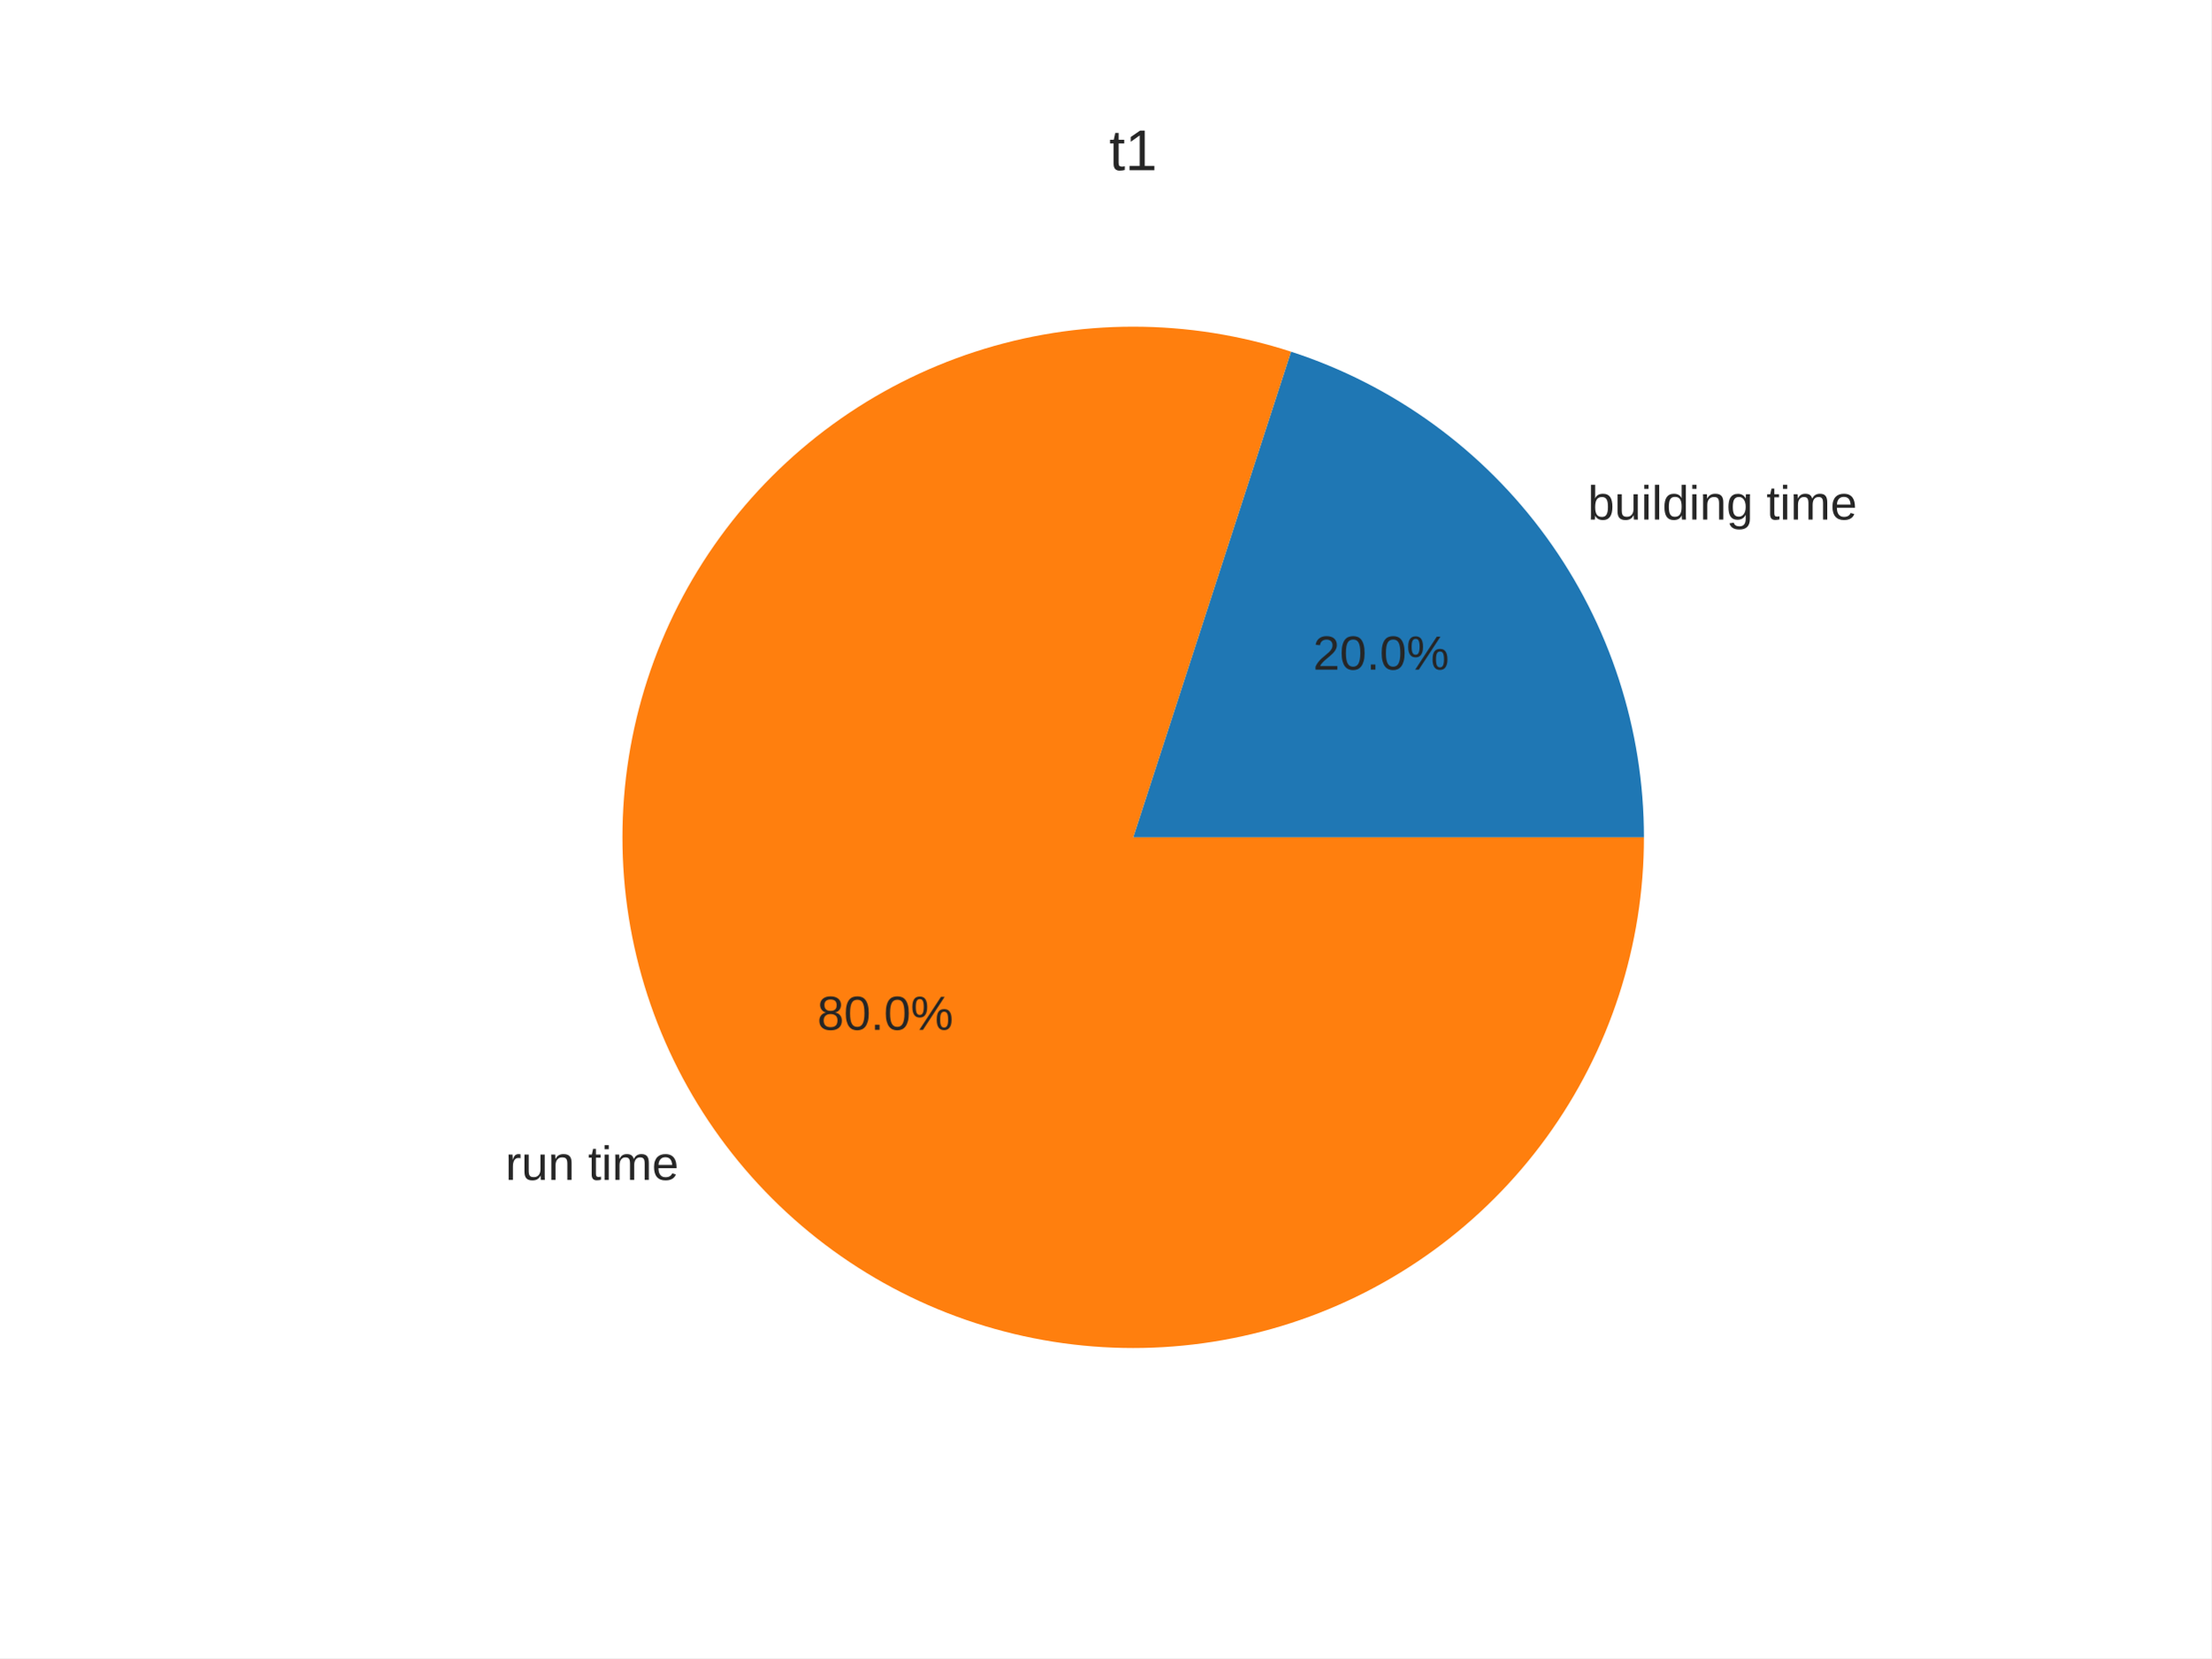
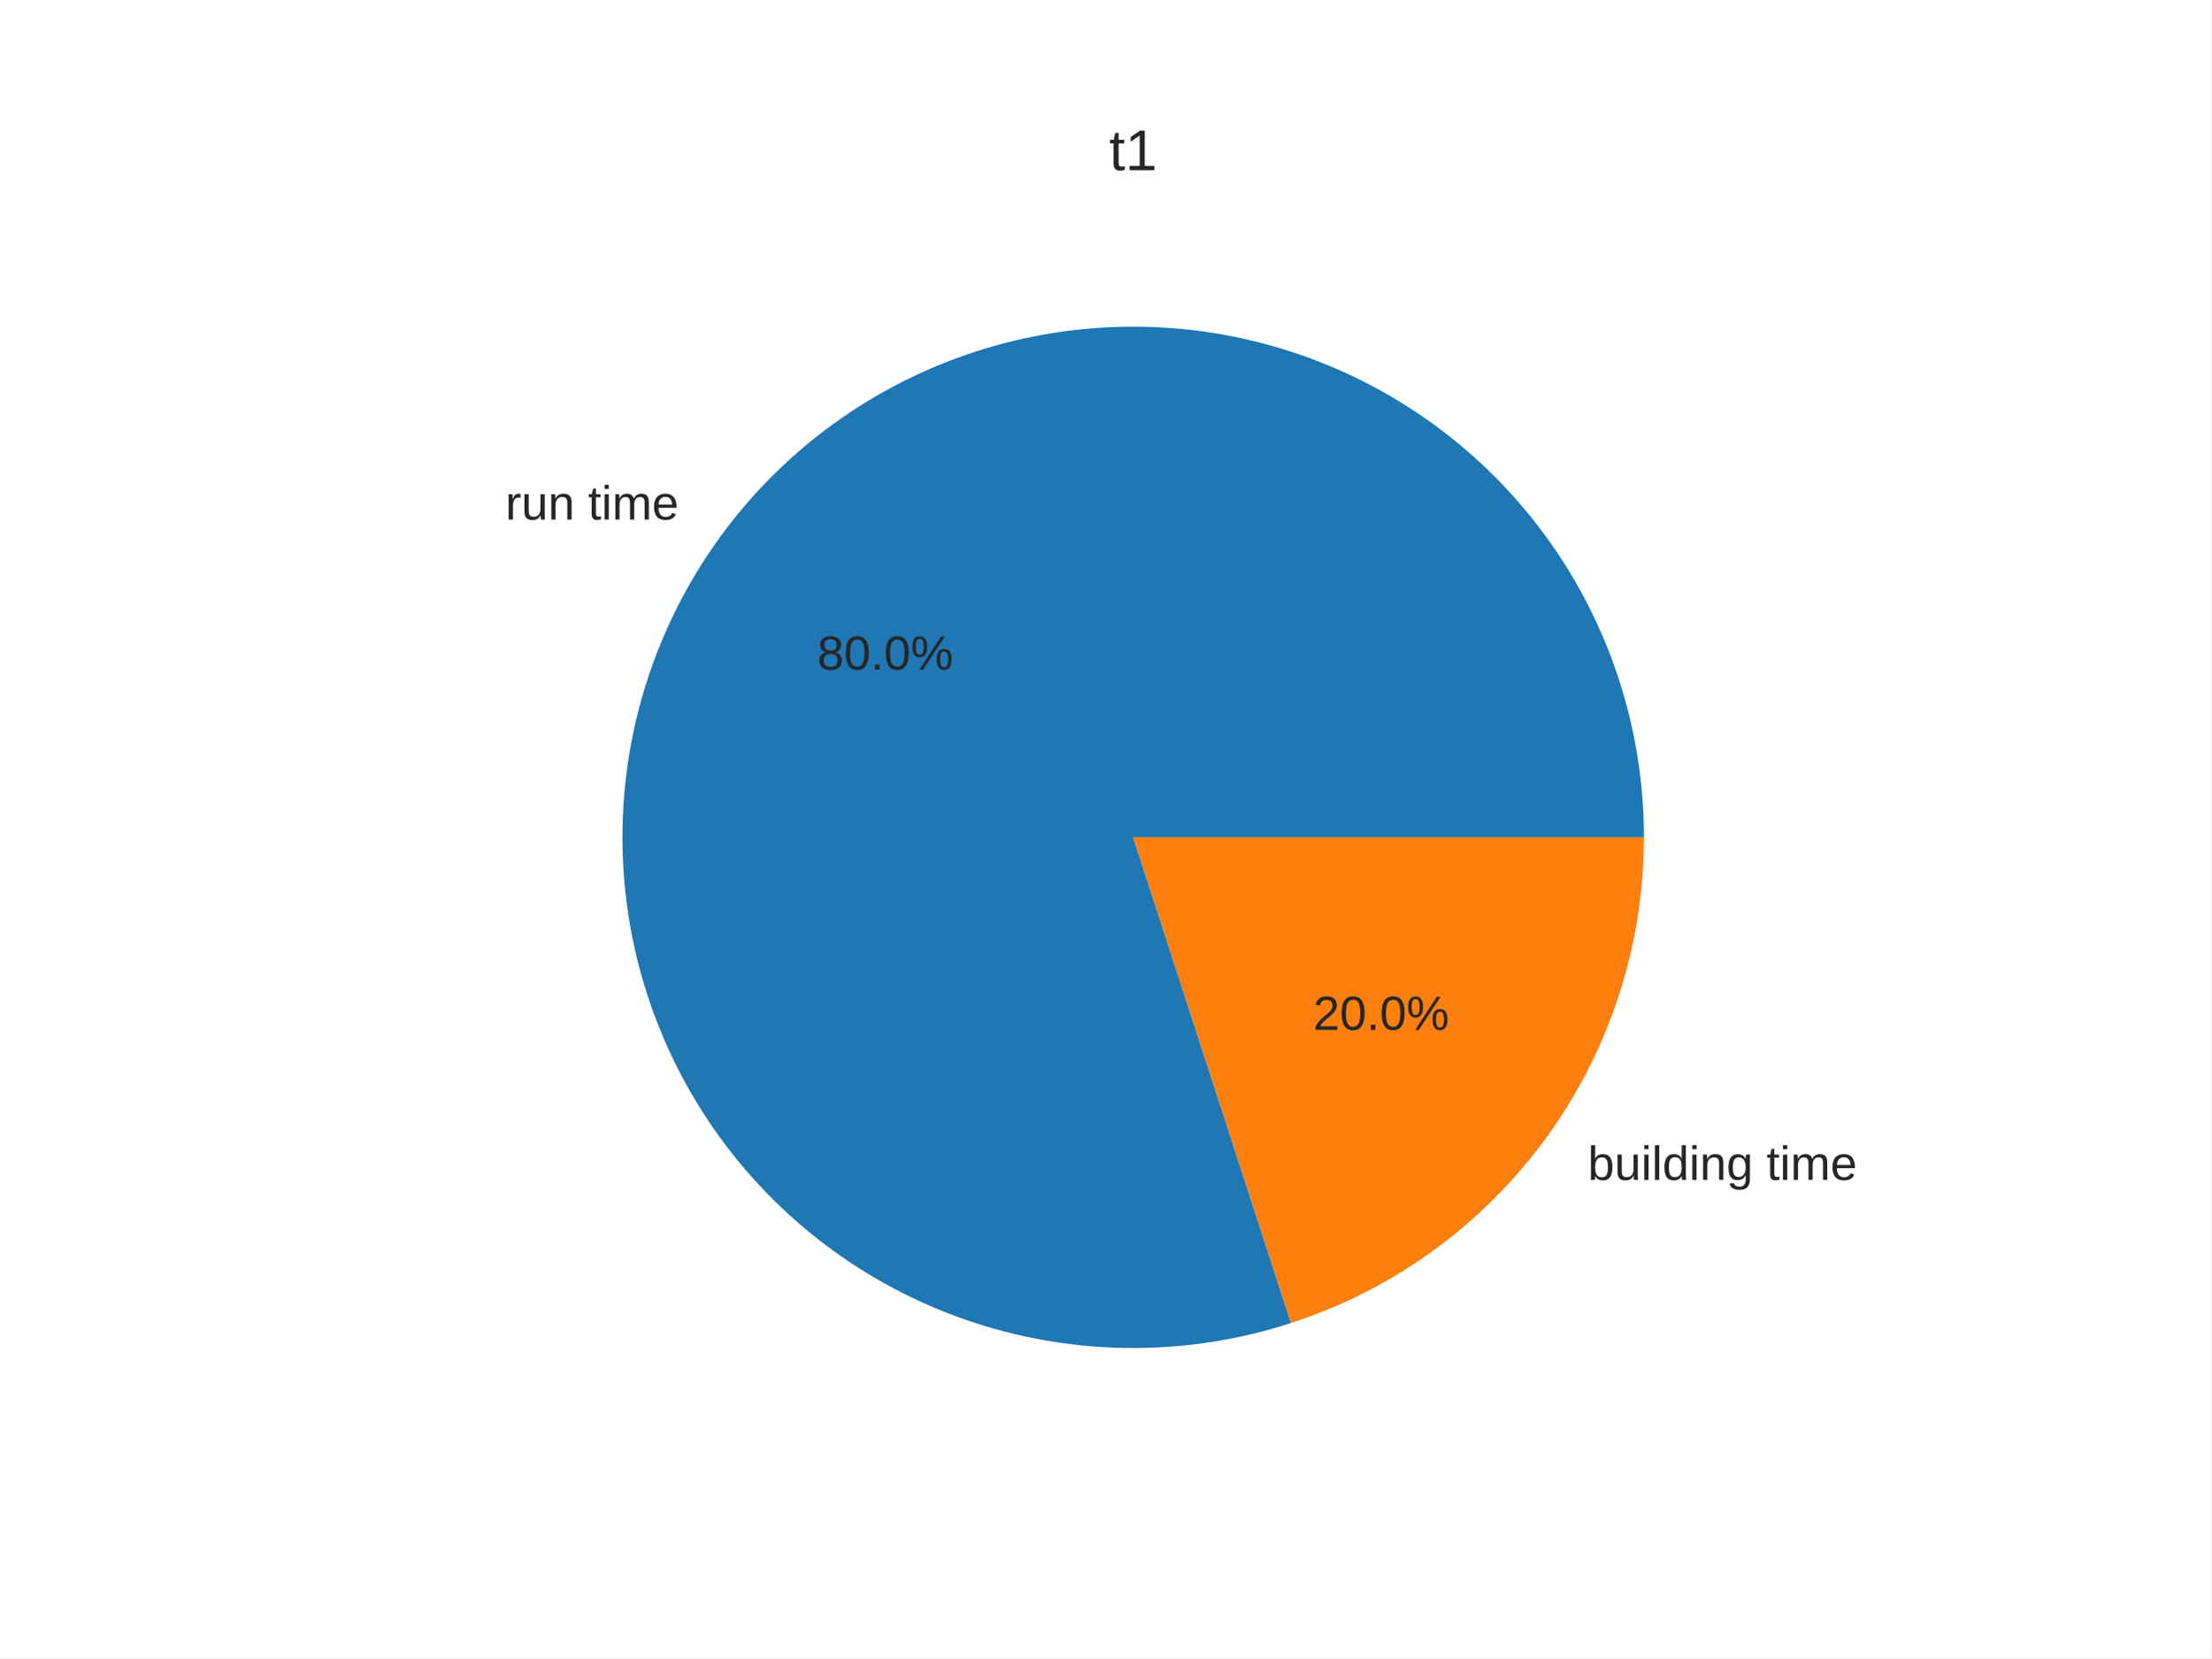
<svg xmlns="http://www.w3.org/2000/svg" xmlns:xlink="http://www.w3.org/1999/xlink" height="345.6pt" version="1.1" viewBox="0 0 460.8 345.6" width="460.8pt">
  <defs>
    <style type="text/css">
*{stroke-linecap:butt;stroke-linejoin:round;}
  </style>
  </defs>
  <g id="figure_1">
    <g id="patch_1">
      <path d="M 0 345.6  L 460.8 345.6  L 460.8 0  L 0 0  z " style="fill:#ffffff;" />
    </g>
    <g id="axes_1">
      <g id="matplotlib.axis_1" />
      <g id="matplotlib.axis_2" />
      <g id="patch_2">
-         <path d="M 342.605 174.528  C 342.605 152.053 335.486 130.144 322.276 111.961  C 309.065 93.778 290.429 80.238 269.053 73.293  L 236.16 174.528  L 342.605 174.528  z " style="fill:#1f77b4;" />
+         <path d="M 342.605 174.528  C 342.605 163.358 340.847 152.258 337.395 141.635  C 333.943 131.012 328.841 120.998 322.276 111.961  C 315.71 102.925 307.763 94.978 298.727 88.412  C 289.69 81.847 279.676 76.745 269.053 73.293  C 258.43 69.841 247.33 68.083 236.16 68.083  C 224.99 68.083 213.89 69.841 203.267 73.293  C 192.644 76.745 182.63 81.847 173.593 88.412  C 164.557 94.978 156.61 102.925 150.044 111.961  C 143.479 120.998 138.377 131.012 134.925 141.635  C 131.473 152.258 129.715 163.358 129.715 174.528  C 129.715 185.698 131.473 196.798 134.925 207.421  C 138.377 218.044 143.479 228.058 150.044 237.095  C 156.61 246.131 164.557 254.078 173.593 260.644  C 182.63 267.209 192.644 272.311 203.267 275.763  C 213.89 279.215 224.99 280.973 236.16 280.973  C 247.33 280.973 258.43 279.215 269.053 275.763  L 236.16 174.528  L 342.605 174.528  z " style="fill:#1f77b4;" />
      </g>
      <g id="patch_3">
-         <path d="M 269.053 73.293  C 258.43 69.841 247.33 68.083 236.16 68.083  C 224.99 68.083 213.89 69.841 203.267 73.293  C 192.644 76.745 182.63 81.847 173.593 88.412  C 164.557 94.978 156.61 102.925 150.044 111.961  C 143.479 120.998 138.377 131.012 134.925 141.635  C 131.473 152.258 129.715 163.358 129.715 174.528  C 129.715 185.698 131.473 196.798 134.925 207.421  C 138.377 218.044 143.479 228.058 150.044 237.095  C 156.61 246.131 164.557 254.078 173.593 260.644  C 182.63 267.209 192.644 272.311 203.267 275.763  C 213.89 279.215 224.99 280.973 236.16 280.973  C 247.33 280.973 258.43 279.215 269.053 275.763  C 279.676 272.311 289.69 267.209 298.727 260.644  C 307.763 254.078 315.71 246.131 322.276 237.095  C 328.841 228.058 333.943 218.044 337.395 207.421  C 340.847 196.798 342.605 185.698 342.605 174.528  L 236.16 174.528  L 269.053 73.293  z " style="fill:#ff7f0e;" />
+         <path d="M 269.053 275.763  C 290.429 268.818 309.065 255.278 322.276 237.095  C 335.486 218.912 342.605 197.003 342.605 174.528  L 236.16 174.528  L 269.053 275.763  z " style="fill:#ff7f0e;" />
      </g>
      <g id="text_1">
        <defs>
-           <path d="M 51.422 26.656  Q 51.422 -0.984 31.984 -0.984  Q 25.984 -0.984 22 1.188  Q 18.016 3.375 15.531 8.203  L 15.438 8.203  Q 15.438 6.938 15.359 5.562  Q 15.281 4.203 15.203 3.031  Q 15.141 1.859 15.062 1.031  Q 14.984 0.203 14.938 0  L 6.453 0  Q 6.5 0.438 6.547 1.484  Q 6.594 2.547 6.641 4  Q 6.688 5.469 6.703 7.219  Q 6.734 8.984 6.734 10.891  L 6.734 72.469  L 15.531 72.469  L 15.531 51.812  Q 15.531 50.344 15.5 49  Q 15.484 47.656 15.438 46.625  Q 15.375 45.406 15.328 44.344  L 15.531 44.344  Q 17.969 49.422 22 51.609  Q 26.031 53.812 31.984 53.812  Q 42 53.812 46.703 47.062  Q 51.422 40.328 51.422 26.656  z M 42.188 26.375  Q 42.188 31.844 41.5 35.75  Q 40.828 39.656 39.312 42.156  Q 37.797 44.672 35.453 45.844  Q 33.109 47.016 29.734 47.016  Q 26.266 47.016 23.609 45.891  Q 20.953 44.781 19.172 42.281  Q 17.391 39.797 16.453 35.734  Q 15.531 31.688 15.531 25.828  Q 15.531 20.172 16.453 16.312  Q 17.391 12.453 19.172 10.031  Q 20.953 7.625 23.578 6.562  Q 26.219 5.516 29.641 5.516  Q 32.859 5.516 35.203 6.641  Q 37.547 7.766 39.109 10.25  Q 40.672 12.75 41.422 16.719  Q 42.188 20.703 42.188 26.375  z " id="LiberationSans-98" />
+           <path d="M 6.938 0  L 6.938 40.531  Q 6.938 42.188 6.906 43.922  Q 6.891 45.656 6.828 47.266  Q 6.781 48.875 6.734 50.281  Q 6.688 51.703 6.641 52.828  L 14.938 52.828  Q 14.984 51.703 15.062 50.266  Q 15.141 48.828 15.203 47.312  Q 15.281 45.797 15.297 44.406  Q 15.328 43.016 15.328 42.047  L 15.531 42.047  Q 16.453 45.062 17.5 47.281  Q 18.562 49.516 19.969 50.953  Q 21.391 52.391 23.344 53.094  Q 25.297 53.812 28.078 53.812  Q 29.156 53.812 30.125 53.641  Q 31.109 53.469 31.641 53.328  L 31.641 45.266  Q 30.766 45.516 29.594 45.625  Q 28.422 45.75 26.953 45.75  Q 23.922 45.75 21.797 44.375  Q 19.672 43.016 18.328 40.594  Q 17 38.188 16.359 34.844  Q 15.719 31.5 15.719 27.547  L 15.719 0  z " id="LiberationSans-114" />
          <path d="M 15.328 52.828  L 15.328 19.344  Q 15.328 15.484 15.891 12.891  Q 16.453 10.297 17.719 8.703  Q 19 7.125 21.062 6.469  Q 23.141 5.812 26.219 5.812  Q 29.344 5.812 31.859 6.906  Q 34.375 8.016 36.156 10.078  Q 37.938 12.156 38.906 15.203  Q 39.891 18.266 39.891 22.219  L 39.891 52.828  L 48.688 52.828  L 48.688 11.281  Q 48.688 9.625 48.703 7.781  Q 48.734 5.953 48.781 4.312  Q 48.828 2.688 48.875 1.516  Q 48.922 0.344 48.969 0  L 40.672 0  Q 40.625 0.25 40.578 1.312  Q 40.531 2.391 40.453 3.781  Q 40.375 5.172 40.328 6.609  Q 40.281 8.062 40.281 9.031  L 40.141 9.031  Q 38.875 6.734 37.359 4.875  Q 35.844 3.031 33.844 1.734  Q 31.844 0.438 29.25 -0.266  Q 26.656 -0.984 23.25 -0.984  Q 18.844 -0.984 15.672 0.094  Q 12.5 1.172 10.453 3.422  Q 8.406 5.672 7.453 9.188  Q 6.5 12.703 6.5 17.625  L 6.5 52.828  z " id="LiberationSans-117" />
-           <path d="M 6.688 64.062  L 6.688 72.469  L 15.484 72.469  L 15.484 64.062  z M 6.688 0  L 6.688 52.828  L 15.484 52.828  L 15.484 0  z " id="LiberationSans-105" />
-           <path d="M 6.734 0  L 6.734 72.469  L 15.531 72.469  L 15.531 0  z " id="LiberationSans-108" />
-           <path d="M 40.094 8.5  Q 37.641 3.422 33.609 1.219  Q 29.594 -0.984 23.641 -0.984  Q 13.625 -0.984 8.906 5.75  Q 4.203 12.5 4.203 26.172  Q 4.203 53.812 23.641 53.812  Q 29.641 53.812 33.641 51.609  Q 37.641 49.422 40.094 44.625  L 40.188 44.625  Q 40.188 45.125 40.156 46.172  Q 40.141 47.219 40.109 48.359  Q 40.094 49.516 40.094 50.531  Q 40.094 51.562 40.094 52  L 40.094 72.469  L 48.875 72.469  L 48.875 10.891  Q 48.875 8.984 48.891 7.219  Q 48.922 5.469 48.969 4  Q 49.031 2.547 49.078 1.484  Q 49.125 0.438 49.172 0  L 40.766 0  Q 40.672 0.484 40.594 1.391  Q 40.531 2.297 40.453 3.469  Q 40.375 4.641 40.328 5.938  Q 40.281 7.234 40.281 8.5  z M 13.422 26.469  Q 13.422 21 14.109 17.094  Q 14.797 13.188 16.312 10.672  Q 17.828 8.156 20.172 6.984  Q 22.516 5.812 25.875 5.812  Q 29.344 5.812 32 6.938  Q 34.672 8.062 36.453 10.578  Q 38.234 13.094 39.156 17.141  Q 40.094 21.188 40.094 27.047  Q 40.094 32.672 39.156 36.547  Q 38.234 40.438 36.422 42.828  Q 34.625 45.219 32 46.266  Q 29.391 47.312 25.984 47.312  Q 22.75 47.312 20.406 46.188  Q 18.062 45.062 16.5 42.578  Q 14.938 40.094 14.172 36.109  Q 13.422 32.125 13.422 26.469  z " id="LiberationSans-100" />
          <path d="M 40.281 0  L 40.281 33.5  Q 40.281 37.359 39.719 39.938  Q 39.156 42.531 37.891 44.109  Q 36.625 45.703 34.547 46.359  Q 32.469 47.016 29.391 47.016  Q 26.266 47.016 23.75 45.922  Q 21.234 44.828 19.453 42.75  Q 17.672 40.672 16.688 37.625  Q 15.719 34.578 15.719 30.609  L 15.719 0  L 6.938 0  L 6.938 41.547  Q 6.938 43.219 6.906 45.047  Q 6.891 46.875 6.828 48.5  Q 6.781 50.141 6.734 51.312  Q 6.688 52.484 6.641 52.828  L 14.938 52.828  Q 14.984 52.594 15.031 51.516  Q 15.094 50.438 15.156 49.047  Q 15.234 47.656 15.281 46.219  Q 15.328 44.781 15.328 43.797  L 15.484 43.797  Q 16.75 46.094 18.266 47.953  Q 19.781 49.812 21.781 51.094  Q 23.781 52.391 26.359 53.094  Q 28.953 53.812 32.375 53.812  Q 36.766 53.812 39.938 52.734  Q 43.109 51.656 45.156 49.406  Q 47.219 47.172 48.172 43.625  Q 49.125 40.094 49.125 35.203  L 49.125 0  z " id="LiberationSans-110" />
-           <path d="M 26.766 -20.75  Q 22.219 -20.75 18.703 -19.812  Q 15.188 -18.891 12.688 -17.156  Q 10.203 -15.438 8.641 -13.031  Q 7.078 -10.641 6.391 -7.719  L 15.234 -6.453  Q 16.109 -10.109 19.109 -12.078  Q 22.125 -14.062 27 -14.062  Q 29.984 -14.062 32.422 -13.234  Q 34.859 -12.406 36.562 -10.562  Q 38.281 -8.734 39.203 -5.797  Q 40.141 -2.875 40.141 1.312  L 40.141 9.812  L 40.047 9.812  Q 39.062 7.812 37.625 5.984  Q 36.188 4.156 34.109 2.734  Q 32.031 1.312 29.297 0.453  Q 26.562 -0.391 23.047 -0.391  Q 18.016 -0.391 14.422 1.297  Q 10.844 2.984 8.562 6.344  Q 6.297 9.719 5.25 14.719  Q 4.203 19.734 4.203 26.312  Q 4.203 32.672 5.25 37.75  Q 6.297 42.828 8.656 46.359  Q 11.031 49.906 14.812 51.781  Q 18.609 53.656 24.031 53.656  Q 29.641 53.656 33.766 51.094  Q 37.891 48.531 40.141 43.797  L 40.234 43.797  Q 40.234 45.016 40.297 46.531  Q 40.375 48.047 40.453 49.391  Q 40.531 50.734 40.625 51.703  Q 40.719 52.688 40.828 52.828  L 49.172 52.828  Q 49.125 52.391 49.078 51.344  Q 49.031 50.297 48.969 48.828  Q 48.922 47.359 48.891 45.578  Q 48.875 43.797 48.875 41.891  L 48.875 1.516  Q 48.875 -9.578 43.422 -15.156  Q 37.984 -20.75 26.766 -20.75  z M 40.141 26.422  Q 40.141 31.938 38.938 35.859  Q 37.75 39.797 35.797 42.281  Q 33.844 44.781 31.328 45.953  Q 28.812 47.125 26.172 47.125  Q 22.797 47.125 20.375 45.953  Q 17.969 44.781 16.375 42.266  Q 14.797 39.75 14.031 35.812  Q 13.281 31.891 13.281 26.422  Q 13.281 20.703 14.031 16.812  Q 14.797 12.938 16.359 10.547  Q 17.922 8.156 20.312 7.125  Q 22.703 6.109 26.031 6.109  Q 28.656 6.109 31.172 7.219  Q 33.688 8.344 35.688 10.781  Q 37.703 13.234 38.922 17.094  Q 40.141 20.953 40.141 26.422  z " id="LiberationSans-103" />
          <path id="LiberationSans-32" />
          <path d="M 27.047 0.391  Q 25.047 -0.141 22.969 -0.453  Q 20.906 -0.781 18.172 -0.781  Q 7.625 -0.781 7.625 11.188  L 7.625 46.438  L 1.516 46.438  L 1.516 52.828  L 7.953 52.828  L 10.547 64.656  L 16.406 64.656  L 16.406 52.828  L 26.172 52.828  L 26.172 46.438  L 16.406 46.438  L 16.406 13.094  Q 16.406 9.281 17.641 7.734  Q 18.891 6.203 21.969 6.203  Q 23.25 6.203 24.438 6.391  Q 25.641 6.594 27.047 6.891  z " id="LiberationSans-116" />
+           <path d="M 6.688 64.062  L 6.688 72.469  L 15.484 72.469  L 15.484 64.062  z M 6.688 0  L 6.688 52.828  L 15.484 52.828  L 15.484 0  z " id="LiberationSans-105" />
          <path d="M 37.5 0  L 37.5 33.5  Q 37.5 37.359 37.016 39.938  Q 36.531 42.531 35.375 44.109  Q 34.234 45.703 32.375 46.359  Q 30.516 47.016 27.828 47.016  Q 25.047 47.016 22.797 45.922  Q 20.562 44.828 18.969 42.75  Q 17.391 40.672 16.531 37.625  Q 15.672 34.578 15.672 30.609  L 15.672 0  L 6.938 0  L 6.938 41.547  Q 6.938 43.219 6.906 45.047  Q 6.891 46.875 6.828 48.5  Q 6.781 50.141 6.734 51.312  Q 6.688 52.484 6.641 52.828  L 14.938 52.828  Q 14.984 52.594 15.031 51.516  Q 15.094 50.438 15.156 49.047  Q 15.234 47.656 15.281 46.219  Q 15.328 44.781 15.328 43.797  L 15.484 43.797  Q 16.656 46.094 18.016 47.953  Q 19.391 49.812 21.219 51.094  Q 23.047 52.391 25.406 53.094  Q 27.781 53.812 30.906 53.812  Q 36.922 53.812 40.406 51.422  Q 43.891 49.031 45.266 43.797  L 45.406 43.797  Q 46.578 46.094 48.047 47.953  Q 49.516 49.812 51.469 51.094  Q 53.422 52.391 55.859 53.094  Q 58.297 53.812 61.422 53.812  Q 65.438 53.812 68.328 52.734  Q 71.234 51.656 73.094 49.406  Q 74.953 47.172 75.828 43.625  Q 76.703 40.094 76.703 35.203  L 76.703 0  L 68.016 0  L 68.016 33.5  Q 68.016 37.359 67.531 39.938  Q 67.047 42.531 65.891 44.109  Q 64.75 45.703 62.891 46.359  Q 61.031 47.016 58.344 47.016  Q 55.562 47.016 53.312 45.969  Q 51.078 44.922 49.484 42.875  Q 47.906 40.828 47.047 37.75  Q 46.188 34.672 46.188 30.609  L 46.188 0  z " id="LiberationSans-109" />
          <path d="M 13.484 24.562  Q 13.484 20.406 14.328 16.906  Q 15.188 13.422 16.969 10.906  Q 18.75 8.406 21.531 7  Q 24.312 5.609 28.219 5.609  Q 33.938 5.609 37.375 7.906  Q 40.828 10.203 42.047 13.719  L 49.75 11.531  Q 48.922 9.328 47.438 7.109  Q 45.953 4.891 43.453 3.094  Q 40.969 1.312 37.234 0.156  Q 33.5 -0.984 28.219 -0.984  Q 16.5 -0.984 10.375 6  Q 4.25 12.984 4.25 26.766  Q 4.25 34.188 6.094 39.328  Q 7.953 44.484 11.172 47.703  Q 14.406 50.922 18.703 52.359  Q 23 53.812 27.875 53.812  Q 34.516 53.812 38.984 51.656  Q 43.453 49.516 46.156 45.719  Q 48.875 41.938 50.016 36.812  Q 51.172 31.688 51.172 25.734  L 51.172 24.562  z M 42.094 31.297  Q 41.359 39.656 37.844 43.484  Q 34.328 47.312 27.734 47.312  Q 25.531 47.312 23.109 46.609  Q 20.703 45.906 18.656 44.094  Q 16.609 42.281 15.188 39.172  Q 13.766 36.078 13.578 31.297  z " id="LiberationSans-101" />
        </defs>
-         <g style="fill:#262626;" transform="translate(330.8872 108.2906)scale(0.1 -0.1)">
+         <g style="fill:#262626;" transform="translate(105.3125 108.2906)scale(0.1 -0.1)">
+           <use xlink:href="#LiberationSans-114" />
+           <use x="33.301" xlink:href="#LiberationSans-117" />
+           <use x="88.916" xlink:href="#LiberationSans-110" />
+           <use x="144.531" xlink:href="#LiberationSans-32" />
+           <use x="172.314" xlink:href="#LiberationSans-116" />
+           <use x="200.098" xlink:href="#LiberationSans-105" />
+           <use x="222.314" xlink:href="#LiberationSans-109" />
+           <use x="305.615" xlink:href="#LiberationSans-101" />
+         </g>
+       </g>
+       <g id="text_2">
+         <defs>
+           <path d="M 51.266 19.188  Q 51.266 14.797 49.875 11.109  Q 48.484 7.422 45.625 4.734  Q 42.781 2.047 38.328 0.531  Q 33.891 -0.984 27.828 -0.984  Q 21.781 -0.984 17.359 0.531  Q 12.938 2.047 10.031 4.703  Q 7.125 7.375 5.734 11.062  Q 4.344 14.75 4.344 19.094  Q 4.344 22.859 5.484 25.781  Q 6.641 28.719 8.562 30.828  Q 10.5 32.953 12.969 34.25  Q 15.438 35.547 18.062 35.984  L 18.062 36.188  Q 15.188 36.859 12.906 38.375  Q 10.641 39.891 9.094 42.016  Q 7.562 44.141 6.75 46.719  Q 5.953 49.312 5.953 52.203  Q 5.953 55.812 7.344 59  Q 8.734 62.203 11.469 64.625  Q 14.203 67.047 18.25 68.438  Q 22.312 69.828 27.641 69.828  Q 33.25 69.828 37.375 68.406  Q 41.5 67 44.203 64.578  Q 46.922 62.156 48.234 58.938  Q 49.562 55.719 49.562 52.094  Q 49.562 49.266 48.75 46.672  Q 47.953 44.094 46.406 41.969  Q 44.875 39.844 42.594 38.344  Q 40.328 36.859 37.359 36.281  L 37.359 36.078  Q 40.328 35.594 42.859 34.297  Q 45.406 33.016 47.266 30.891  Q 49.125 28.766 50.188 25.828  Q 51.266 22.906 51.266 19.188  z M 40.438 51.609  Q 40.438 54.203 39.766 56.344  Q 39.109 58.5 37.594 60.031  Q 36.078 61.578 33.641 62.422  Q 31.203 63.281 27.641 63.281  Q 24.172 63.281 21.781 62.422  Q 19.391 61.578 17.844 60.031  Q 16.312 58.5 15.625 56.344  Q 14.938 54.203 14.938 51.609  Q 14.938 49.562 15.469 47.406  Q 16.016 45.266 17.422 43.5  Q 18.844 41.75 21.328 40.625  Q 23.828 39.5 27.734 39.5  Q 31.891 39.5 34.406 40.625  Q 36.922 41.75 38.25 43.5  Q 39.594 45.266 40.016 47.406  Q 40.438 49.562 40.438 51.609  z M 42.141 20.016  Q 42.141 22.516 41.453 24.828  Q 40.766 27.156 39.109 28.938  Q 37.453 30.719 34.641 31.812  Q 31.844 32.906 27.641 32.906  Q 23.781 32.906 21.062 31.812  Q 18.359 30.719 16.672 28.906  Q 14.984 27.094 14.203 24.719  Q 13.422 22.359 13.422 19.828  Q 13.422 16.656 14.203 14.031  Q 14.984 11.422 16.688 9.547  Q 18.406 7.672 21.188 6.641  Q 23.969 5.609 27.938 5.609  Q 31.938 5.609 34.672 6.641  Q 37.406 7.672 39.062 9.547  Q 40.719 11.422 41.422 14.078  Q 42.141 16.75 42.141 20.016  z " id="LiberationSans-56" />
+           <path d="M 51.703 34.422  Q 51.703 24.516 49.828 17.75  Q 47.953 10.984 44.703 6.812  Q 41.453 2.641 37.062 0.828  Q 32.672 -0.984 27.688 -0.984  Q 22.656 -0.984 18.312 0.828  Q 13.969 2.641 10.766 6.781  Q 7.562 10.938 5.734 17.703  Q 3.906 24.469 3.906 34.422  Q 3.906 44.828 5.734 51.641  Q 7.562 58.453 10.781 62.5  Q 14.016 66.547 18.406 68.188  Q 22.797 69.828 27.984 69.828  Q 32.906 69.828 37.219 68.188  Q 41.547 66.547 44.766 62.5  Q 48 58.453 49.844 51.641  Q 51.703 44.828 51.703 34.422  z M 42.781 34.422  Q 42.781 42.625 41.797 48.062  Q 40.828 53.516 38.922 56.766  Q 37.016 60.016 34.25 61.359  Q 31.5 62.703 27.984 62.703  Q 24.266 62.703 21.438 61.328  Q 18.609 59.969 16.672 56.719  Q 14.75 53.469 13.766 48.016  Q 12.797 42.578 12.797 34.422  Q 12.797 26.516 13.797 21.094  Q 14.797 15.672 16.719 12.375  Q 18.656 9.078 21.438 7.641  Q 24.219 6.203 27.781 6.203  Q 31.25 6.203 34.031 7.641  Q 36.812 9.078 38.734 12.375  Q 40.672 15.672 41.719 21.094  Q 42.781 26.516 42.781 34.422  z " id="LiberationSans-48" />
+           <path d="M 9.125 0  L 9.125 10.688  L 18.656 10.688  L 18.656 0  z " id="LiberationSans-46" />
+           <path d="M 85.359 21.188  Q 85.359 15.094 84.109 10.906  Q 82.859 6.734 80.734 4.172  Q 78.609 1.609 75.781 0.5  Q 72.953 -0.594 69.734 -0.594  Q 66.5 -0.594 63.688 0.5  Q 60.891 1.609 58.812 4.141  Q 56.734 6.688 55.531 10.859  Q 54.344 15.047 54.344 21.188  Q 54.344 27.688 55.516 31.938  Q 56.688 36.188 58.781 38.703  Q 60.891 41.219 63.75 42.219  Q 66.609 43.219 69.922 43.219  Q 73.141 43.219 75.953 42.219  Q 78.766 41.219 80.828 38.703  Q 82.906 36.188 84.125 31.938  Q 85.359 27.688 85.359 21.188  z M 25.734 0  L 18.172 0  L 63.188 68.797  L 70.844 68.797  z M 19.234 69.391  Q 22.359 69.391 25.141 68.391  Q 27.938 67.391 30.031 64.891  Q 32.125 62.406 33.312 58.203  Q 34.516 54 34.516 47.609  Q 34.516 41.453 33.297 37.25  Q 32.078 33.062 30 30.438  Q 27.938 27.828 25.094 26.703  Q 22.266 25.594 19.047 25.594  Q 15.766 25.594 12.938 26.703  Q 10.109 27.828 8.031 30.422  Q 5.953 33.016 4.75 37.203  Q 3.562 41.406 3.562 47.609  Q 3.562 54 4.75 58.203  Q 5.953 62.406 8.047 64.891  Q 10.156 67.391 13.031 68.391  Q 15.922 69.391 19.234 69.391  z M 78.125 21.188  Q 78.125 26.031 77.578 29.219  Q 77.047 32.422 76 34.328  Q 74.953 36.234 73.406 37.016  Q 71.875 37.797 69.922 37.797  Q 67.875 37.797 66.312 36.984  Q 64.75 36.188 63.672 34.281  Q 62.594 32.375 62.062 29.172  Q 61.531 25.984 61.531 21.188  Q 61.531 16.547 62.078 13.422  Q 62.641 10.297 63.688 8.375  Q 64.75 6.453 66.281 5.609  Q 67.828 4.781 69.828 4.781  Q 71.734 4.781 73.266 5.609  Q 74.812 6.453 75.875 8.375  Q 76.953 10.297 77.531 13.422  Q 78.125 16.547 78.125 21.188  z M 27.344 47.609  Q 27.344 52.391 26.797 55.562  Q 26.266 58.734 25.234 60.641  Q 24.219 62.547 22.703 63.328  Q 21.188 64.109 19.234 64.109  Q 17.141 64.109 15.547 63.297  Q 13.969 62.5 12.891 60.594  Q 11.812 58.688 11.281 55.516  Q 10.75 52.344 10.75 47.609  Q 10.75 42.969 11.297 39.797  Q 11.859 36.625 12.906 34.688  Q 13.969 32.766 15.531 31.938  Q 17.094 31.109 19.141 31.109  Q 21 31.109 22.516 31.938  Q 24.031 32.766 25.094 34.688  Q 26.172 36.625 26.75 39.797  Q 27.344 42.969 27.344 47.609  z " id="LiberationSans-37" />
+         </defs>
+         <g style="fill:#262626;" transform="translate(170.314 139.5739)scale(0.1 -0.1)">
+           <use xlink:href="#LiberationSans-56" />
+           <use x="55.615" xlink:href="#LiberationSans-48" />
+           <use x="111.23" xlink:href="#LiberationSans-46" />
+           <use x="139.014" xlink:href="#LiberationSans-48" />
+           <use x="194.629" xlink:href="#LiberationSans-37" />
+         </g>
+       </g>
+       <g id="text_3">
+         <defs>
+           <path d="M 51.422 26.656  Q 51.422 -0.984 31.984 -0.984  Q 25.984 -0.984 22 1.188  Q 18.016 3.375 15.531 8.203  L 15.438 8.203  Q 15.438 6.938 15.359 5.562  Q 15.281 4.203 15.203 3.031  Q 15.141 1.859 15.062 1.031  Q 14.984 0.203 14.938 0  L 6.453 0  Q 6.5 0.438 6.547 1.484  Q 6.594 2.547 6.641 4  Q 6.688 5.469 6.703 7.219  Q 6.734 8.984 6.734 10.891  L 6.734 72.469  L 15.531 72.469  L 15.531 51.812  Q 15.531 50.344 15.5 49  Q 15.484 47.656 15.438 46.625  Q 15.375 45.406 15.328 44.344  L 15.531 44.344  Q 17.969 49.422 22 51.609  Q 26.031 53.812 31.984 53.812  Q 42 53.812 46.703 47.062  Q 51.422 40.328 51.422 26.656  z M 42.188 26.375  Q 42.188 31.844 41.5 35.75  Q 40.828 39.656 39.312 42.156  Q 37.797 44.672 35.453 45.844  Q 33.109 47.016 29.734 47.016  Q 26.266 47.016 23.609 45.891  Q 20.953 44.781 19.172 42.281  Q 17.391 39.797 16.453 35.734  Q 15.531 31.688 15.531 25.828  Q 15.531 20.172 16.453 16.312  Q 17.391 12.453 19.172 10.031  Q 20.953 7.625 23.578 6.562  Q 26.219 5.516 29.641 5.516  Q 32.859 5.516 35.203 6.641  Q 37.547 7.766 39.109 10.25  Q 40.672 12.75 41.422 16.719  Q 42.188 20.703 42.188 26.375  z " id="LiberationSans-98" />
+           <path d="M 6.734 0  L 6.734 72.469  L 15.531 72.469  L 15.531 0  z " id="LiberationSans-108" />
+           <path d="M 40.094 8.5  Q 37.641 3.422 33.609 1.219  Q 29.594 -0.984 23.641 -0.984  Q 13.625 -0.984 8.906 5.75  Q 4.203 12.5 4.203 26.172  Q 4.203 53.812 23.641 53.812  Q 29.641 53.812 33.641 51.609  Q 37.641 49.422 40.094 44.625  L 40.188 44.625  Q 40.188 45.125 40.156 46.172  Q 40.141 47.219 40.109 48.359  Q 40.094 49.516 40.094 50.531  Q 40.094 51.562 40.094 52  L 40.094 72.469  L 48.875 72.469  L 48.875 10.891  Q 48.875 8.984 48.891 7.219  Q 48.922 5.469 48.969 4  Q 49.031 2.547 49.078 1.484  Q 49.125 0.438 49.172 0  L 40.766 0  Q 40.672 0.484 40.594 1.391  Q 40.531 2.297 40.453 3.469  Q 40.375 4.641 40.328 5.938  Q 40.281 7.234 40.281 8.5  z M 13.422 26.469  Q 13.422 21 14.109 17.094  Q 14.797 13.188 16.312 10.672  Q 17.828 8.156 20.172 6.984  Q 22.516 5.812 25.875 5.812  Q 29.344 5.812 32 6.938  Q 34.672 8.062 36.453 10.578  Q 38.234 13.094 39.156 17.141  Q 40.094 21.188 40.094 27.047  Q 40.094 32.672 39.156 36.547  Q 38.234 40.438 36.422 42.828  Q 34.625 45.219 32 46.266  Q 29.391 47.312 25.984 47.312  Q 22.75 47.312 20.406 46.188  Q 18.062 45.062 16.5 42.578  Q 14.938 40.094 14.172 36.109  Q 13.422 32.125 13.422 26.469  z " id="LiberationSans-100" />
+           <path d="M 26.766 -20.75  Q 22.219 -20.75 18.703 -19.812  Q 15.188 -18.891 12.688 -17.156  Q 10.203 -15.438 8.641 -13.031  Q 7.078 -10.641 6.391 -7.719  L 15.234 -6.453  Q 16.109 -10.109 19.109 -12.078  Q 22.125 -14.062 27 -14.062  Q 29.984 -14.062 32.422 -13.234  Q 34.859 -12.406 36.562 -10.562  Q 38.281 -8.734 39.203 -5.797  Q 40.141 -2.875 40.141 1.312  L 40.141 9.812  L 40.047 9.812  Q 39.062 7.812 37.625 5.984  Q 36.188 4.156 34.109 2.734  Q 32.031 1.312 29.297 0.453  Q 26.562 -0.391 23.047 -0.391  Q 18.016 -0.391 14.422 1.297  Q 10.844 2.984 8.562 6.344  Q 6.297 9.719 5.25 14.719  Q 4.203 19.734 4.203 26.312  Q 4.203 32.672 5.25 37.75  Q 6.297 42.828 8.656 46.359  Q 11.031 49.906 14.812 51.781  Q 18.609 53.656 24.031 53.656  Q 29.641 53.656 33.766 51.094  Q 37.891 48.531 40.141 43.797  L 40.234 43.797  Q 40.234 45.016 40.297 46.531  Q 40.375 48.047 40.453 49.391  Q 40.531 50.734 40.625 51.703  Q 40.719 52.688 40.828 52.828  L 49.172 52.828  Q 49.125 52.391 49.078 51.344  Q 49.031 50.297 48.969 48.828  Q 48.922 47.359 48.891 45.578  Q 48.875 43.797 48.875 41.891  L 48.875 1.516  Q 48.875 -9.578 43.422 -15.156  Q 37.984 -20.75 26.766 -20.75  z M 40.141 26.422  Q 40.141 31.938 38.938 35.859  Q 37.75 39.797 35.797 42.281  Q 33.844 44.781 31.328 45.953  Q 28.812 47.125 26.172 47.125  Q 22.797 47.125 20.375 45.953  Q 17.969 44.781 16.375 42.266  Q 14.797 39.75 14.031 35.812  Q 13.281 31.891 13.281 26.422  Q 13.281 20.703 14.031 16.812  Q 14.797 12.938 16.359 10.547  Q 17.922 8.156 20.312 7.125  Q 22.703 6.109 26.031 6.109  Q 28.656 6.109 31.172 7.219  Q 33.688 8.344 35.688 10.781  Q 37.703 13.234 38.922 17.094  Q 40.141 20.953 40.141 26.422  z " id="LiberationSans-103" />
+         </defs>
+         <g style="fill:#262626;" transform="translate(330.8872 245.9373)scale(0.1 -0.1)">
          <use xlink:href="#LiberationSans-98" />
          <use x="55.615" xlink:href="#LiberationSans-117" />
          <use x="111.23" xlink:href="#LiberationSans-105" />
          <use x="133.447" xlink:href="#LiberationSans-108" />
          <use x="155.664" xlink:href="#LiberationSans-100" />
          <use x="211.279" xlink:href="#LiberationSans-105" />
          <use x="233.496" xlink:href="#LiberationSans-110" />
          <use x="289.111" xlink:href="#LiberationSans-103" />
          <use x="344.727" xlink:href="#LiberationSans-32" />
          <use x="372.51" xlink:href="#LiberationSans-116" />
          <use x="400.293" xlink:href="#LiberationSans-105" />
          <use x="422.51" xlink:href="#LiberationSans-109" />
          <use x="505.811" xlink:href="#LiberationSans-101" />
        </g>
      </g>
-       <g id="text_2">
+       <g id="text_4">
        <defs>
          <path d="M 5.031 0  L 5.031 6.203  Q 7.516 11.922 11.109 16.281  Q 14.703 20.656 18.656 24.188  Q 22.609 27.734 26.484 30.766  Q 30.375 33.797 33.5 36.812  Q 36.625 39.844 38.547 43.156  Q 40.484 46.484 40.484 50.688  Q 40.484 53.609 39.594 55.828  Q 38.719 58.062 37.062 59.562  Q 35.406 61.078 33.078 61.828  Q 30.766 62.594 27.938 62.594  Q 25.297 62.594 22.969 61.859  Q 20.656 61.141 18.844 59.672  Q 17.047 58.203 15.891 56.031  Q 14.75 53.859 14.406 50.984  L 5.422 51.812  Q 5.859 55.516 7.469 58.781  Q 9.078 62.062 11.906 64.531  Q 14.75 67 18.719 68.406  Q 22.703 69.828 27.938 69.828  Q 33.062 69.828 37.062 68.609  Q 41.062 67.391 43.812 64.984  Q 46.578 62.594 48.047 59.078  Q 49.516 55.562 49.516 50.984  Q 49.516 47.516 48.266 44.391  Q 47.016 41.266 44.938 38.422  Q 42.875 35.594 40.141 32.953  Q 37.406 30.328 34.422 27.812  Q 31.453 25.297 28.422 22.828  Q 25.391 20.359 22.719 17.859  Q 20.062 15.375 17.969 12.812  Q 15.875 10.25 14.703 7.469  L 50.594 7.469  L 50.594 0  z " id="LiberationSans-50" />
-           <path d="M 51.703 34.422  Q 51.703 24.516 49.828 17.75  Q 47.953 10.984 44.703 6.812  Q 41.453 2.641 37.062 0.828  Q 32.672 -0.984 27.688 -0.984  Q 22.656 -0.984 18.312 0.828  Q 13.969 2.641 10.766 6.781  Q 7.562 10.938 5.734 17.703  Q 3.906 24.469 3.906 34.422  Q 3.906 44.828 5.734 51.641  Q 7.562 58.453 10.781 62.5  Q 14.016 66.547 18.406 68.188  Q 22.797 69.828 27.984 69.828  Q 32.906 69.828 37.219 68.188  Q 41.547 66.547 44.766 62.5  Q 48 58.453 49.844 51.641  Q 51.703 44.828 51.703 34.422  z M 42.781 34.422  Q 42.781 42.625 41.797 48.062  Q 40.828 53.516 38.922 56.766  Q 37.016 60.016 34.25 61.359  Q 31.5 62.703 27.984 62.703  Q 24.266 62.703 21.438 61.328  Q 18.609 59.969 16.672 56.719  Q 14.75 53.469 13.766 48.016  Q 12.797 42.578 12.797 34.422  Q 12.797 26.516 13.797 21.094  Q 14.797 15.672 16.719 12.375  Q 18.656 9.078 21.438 7.641  Q 24.219 6.203 27.781 6.203  Q 31.25 6.203 34.031 7.641  Q 36.812 9.078 38.734 12.375  Q 40.672 15.672 41.719 21.094  Q 42.781 26.516 42.781 34.422  z " id="LiberationSans-48" />
-           <path d="M 9.125 0  L 9.125 10.688  L 18.656 10.688  L 18.656 0  z " id="LiberationSans-46" />
-           <path d="M 85.359 21.188  Q 85.359 15.094 84.109 10.906  Q 82.859 6.734 80.734 4.172  Q 78.609 1.609 75.781 0.5  Q 72.953 -0.594 69.734 -0.594  Q 66.5 -0.594 63.688 0.5  Q 60.891 1.609 58.812 4.141  Q 56.734 6.688 55.531 10.859  Q 54.344 15.047 54.344 21.188  Q 54.344 27.688 55.516 31.938  Q 56.688 36.188 58.781 38.703  Q 60.891 41.219 63.75 42.219  Q 66.609 43.219 69.922 43.219  Q 73.141 43.219 75.953 42.219  Q 78.766 41.219 80.828 38.703  Q 82.906 36.188 84.125 31.938  Q 85.359 27.688 85.359 21.188  z M 25.734 0  L 18.172 0  L 63.188 68.797  L 70.844 68.797  z M 19.234 69.391  Q 22.359 69.391 25.141 68.391  Q 27.938 67.391 30.031 64.891  Q 32.125 62.406 33.312 58.203  Q 34.516 54 34.516 47.609  Q 34.516 41.453 33.297 37.25  Q 32.078 33.062 30 30.438  Q 27.938 27.828 25.094 26.703  Q 22.266 25.594 19.047 25.594  Q 15.766 25.594 12.938 26.703  Q 10.109 27.828 8.031 30.422  Q 5.953 33.016 4.75 37.203  Q 3.562 41.406 3.562 47.609  Q 3.562 54 4.75 58.203  Q 5.953 62.406 8.047 64.891  Q 10.156 67.391 13.031 68.391  Q 15.922 69.391 19.234 69.391  z M 78.125 21.188  Q 78.125 26.031 77.578 29.219  Q 77.047 32.422 76 34.328  Q 74.953 36.234 73.406 37.016  Q 71.875 37.797 69.922 37.797  Q 67.875 37.797 66.312 36.984  Q 64.75 36.188 63.672 34.281  Q 62.594 32.375 62.062 29.172  Q 61.531 25.984 61.531 21.188  Q 61.531 16.547 62.078 13.422  Q 62.641 10.297 63.688 8.375  Q 64.75 6.453 66.281 5.609  Q 67.828 4.781 69.828 4.781  Q 71.734 4.781 73.266 5.609  Q 74.812 6.453 75.875 8.375  Q 76.953 10.297 77.531 13.422  Q 78.125 16.547 78.125 21.188  z M 27.344 47.609  Q 27.344 52.391 26.797 55.562  Q 26.266 58.734 25.234 60.641  Q 24.219 62.547 22.703 63.328  Q 21.188 64.109 19.234 64.109  Q 17.141 64.109 15.547 63.297  Q 13.969 62.5 12.891 60.594  Q 11.812 58.688 11.281 55.516  Q 10.75 52.344 10.75 47.609  Q 10.75 42.969 11.297 39.797  Q 11.859 36.625 12.906 34.688  Q 13.969 32.766 15.531 31.938  Q 17.094 31.109 19.141 31.109  Q 21 31.109 22.516 31.938  Q 24.031 32.766 25.094 34.688  Q 26.172 36.625 26.75 39.797  Q 27.344 42.969 27.344 47.609  z " id="LiberationSans-37" />
        </defs>
-         <g style="fill:#262626;" transform="translate(273.6528 139.5739)scale(0.1 -0.1)">
+         <g style="fill:#262626;" transform="translate(273.6528 214.6539)scale(0.1 -0.1)">
          <use xlink:href="#LiberationSans-50" />
-           <use x="55.615" xlink:href="#LiberationSans-48" />
-           <use x="111.23" xlink:href="#LiberationSans-46" />
-           <use x="139.014" xlink:href="#LiberationSans-48" />
-           <use x="194.629" xlink:href="#LiberationSans-37" />
-         </g>
-       </g>
-       <g id="text_3">
-         <defs>
-           <path d="M 6.938 0  L 6.938 40.531  Q 6.938 42.188 6.906 43.922  Q 6.891 45.656 6.828 47.266  Q 6.781 48.875 6.734 50.281  Q 6.688 51.703 6.641 52.828  L 14.938 52.828  Q 14.984 51.703 15.062 50.266  Q 15.141 48.828 15.203 47.312  Q 15.281 45.797 15.297 44.406  Q 15.328 43.016 15.328 42.047  L 15.531 42.047  Q 16.453 45.062 17.5 47.281  Q 18.562 49.516 19.969 50.953  Q 21.391 52.391 23.344 53.094  Q 25.297 53.812 28.078 53.812  Q 29.156 53.812 30.125 53.641  Q 31.109 53.469 31.641 53.328  L 31.641 45.266  Q 30.766 45.516 29.594 45.625  Q 28.422 45.75 26.953 45.75  Q 23.922 45.75 21.797 44.375  Q 19.672 43.016 18.328 40.594  Q 17 38.188 16.359 34.844  Q 15.719 31.5 15.719 27.547  L 15.719 0  z " id="LiberationSans-114" />
-         </defs>
-         <g style="fill:#262626;" transform="translate(105.3125 245.9373)scale(0.1 -0.1)">
-           <use xlink:href="#LiberationSans-114" />
-           <use x="33.301" xlink:href="#LiberationSans-117" />
-           <use x="88.916" xlink:href="#LiberationSans-110" />
-           <use x="144.531" xlink:href="#LiberationSans-32" />
-           <use x="172.314" xlink:href="#LiberationSans-116" />
-           <use x="200.098" xlink:href="#LiberationSans-105" />
-           <use x="222.314" xlink:href="#LiberationSans-109" />
-           <use x="305.615" xlink:href="#LiberationSans-101" />
-         </g>
-       </g>
-       <g id="text_4">
-         <defs>
-           <path d="M 51.266 19.188  Q 51.266 14.797 49.875 11.109  Q 48.484 7.422 45.625 4.734  Q 42.781 2.047 38.328 0.531  Q 33.891 -0.984 27.828 -0.984  Q 21.781 -0.984 17.359 0.531  Q 12.938 2.047 10.031 4.703  Q 7.125 7.375 5.734 11.062  Q 4.344 14.75 4.344 19.094  Q 4.344 22.859 5.484 25.781  Q 6.641 28.719 8.562 30.828  Q 10.5 32.953 12.969 34.25  Q 15.438 35.547 18.062 35.984  L 18.062 36.188  Q 15.188 36.859 12.906 38.375  Q 10.641 39.891 9.094 42.016  Q 7.562 44.141 6.75 46.719  Q 5.953 49.312 5.953 52.203  Q 5.953 55.812 7.344 59  Q 8.734 62.203 11.469 64.625  Q 14.203 67.047 18.25 68.438  Q 22.312 69.828 27.641 69.828  Q 33.25 69.828 37.375 68.406  Q 41.5 67 44.203 64.578  Q 46.922 62.156 48.234 58.938  Q 49.562 55.719 49.562 52.094  Q 49.562 49.266 48.75 46.672  Q 47.953 44.094 46.406 41.969  Q 44.875 39.844 42.594 38.344  Q 40.328 36.859 37.359 36.281  L 37.359 36.078  Q 40.328 35.594 42.859 34.297  Q 45.406 33.016 47.266 30.891  Q 49.125 28.766 50.188 25.828  Q 51.266 22.906 51.266 19.188  z M 40.438 51.609  Q 40.438 54.203 39.766 56.344  Q 39.109 58.5 37.594 60.031  Q 36.078 61.578 33.641 62.422  Q 31.203 63.281 27.641 63.281  Q 24.172 63.281 21.781 62.422  Q 19.391 61.578 17.844 60.031  Q 16.312 58.5 15.625 56.344  Q 14.938 54.203 14.938 51.609  Q 14.938 49.562 15.469 47.406  Q 16.016 45.266 17.422 43.5  Q 18.844 41.75 21.328 40.625  Q 23.828 39.5 27.734 39.5  Q 31.891 39.5 34.406 40.625  Q 36.922 41.75 38.25 43.5  Q 39.594 45.266 40.016 47.406  Q 40.438 49.562 40.438 51.609  z M 42.141 20.016  Q 42.141 22.516 41.453 24.828  Q 40.766 27.156 39.109 28.938  Q 37.453 30.719 34.641 31.812  Q 31.844 32.906 27.641 32.906  Q 23.781 32.906 21.062 31.812  Q 18.359 30.719 16.672 28.906  Q 14.984 27.094 14.203 24.719  Q 13.422 22.359 13.422 19.828  Q 13.422 16.656 14.203 14.031  Q 14.984 11.422 16.688 9.547  Q 18.406 7.672 21.188 6.641  Q 23.969 5.609 27.938 5.609  Q 31.938 5.609 34.672 6.641  Q 37.406 7.672 39.062 9.547  Q 40.719 11.422 41.422 14.078  Q 42.141 16.75 42.141 20.016  z " id="LiberationSans-56" />
-         </defs>
-         <g style="fill:#262626;" transform="translate(170.314 214.654)scale(0.1 -0.1)">
-           <use xlink:href="#LiberationSans-56" />
          <use x="55.615" xlink:href="#LiberationSans-48" />
          <use x="111.23" xlink:href="#LiberationSans-46" />
          <use x="139.014" xlink:href="#LiberationSans-48" />
          <use x="194.629" xlink:href="#LiberationSans-37" />
        </g>
      </g>
      <g id="text_5">
        <defs>
          <path d="M 7.625 0  L 7.625 7.469  L 25.141 7.469  L 25.141 60.406  L 9.625 49.312  L 9.625 57.625  L 25.875 68.797  L 33.984 68.797  L 33.984 7.469  L 50.734 7.469  L 50.734 0  z " id="LiberationSans-49" />
        </defs>
        <g style="fill:#262626;" transform="translate(231.1566 35.472)scale(0.12 -0.12)">
          <use xlink:href="#LiberationSans-116" />
          <use x="27.783" xlink:href="#LiberationSans-49" />
        </g>
      </g>
    </g>
  </g>
</svg>
